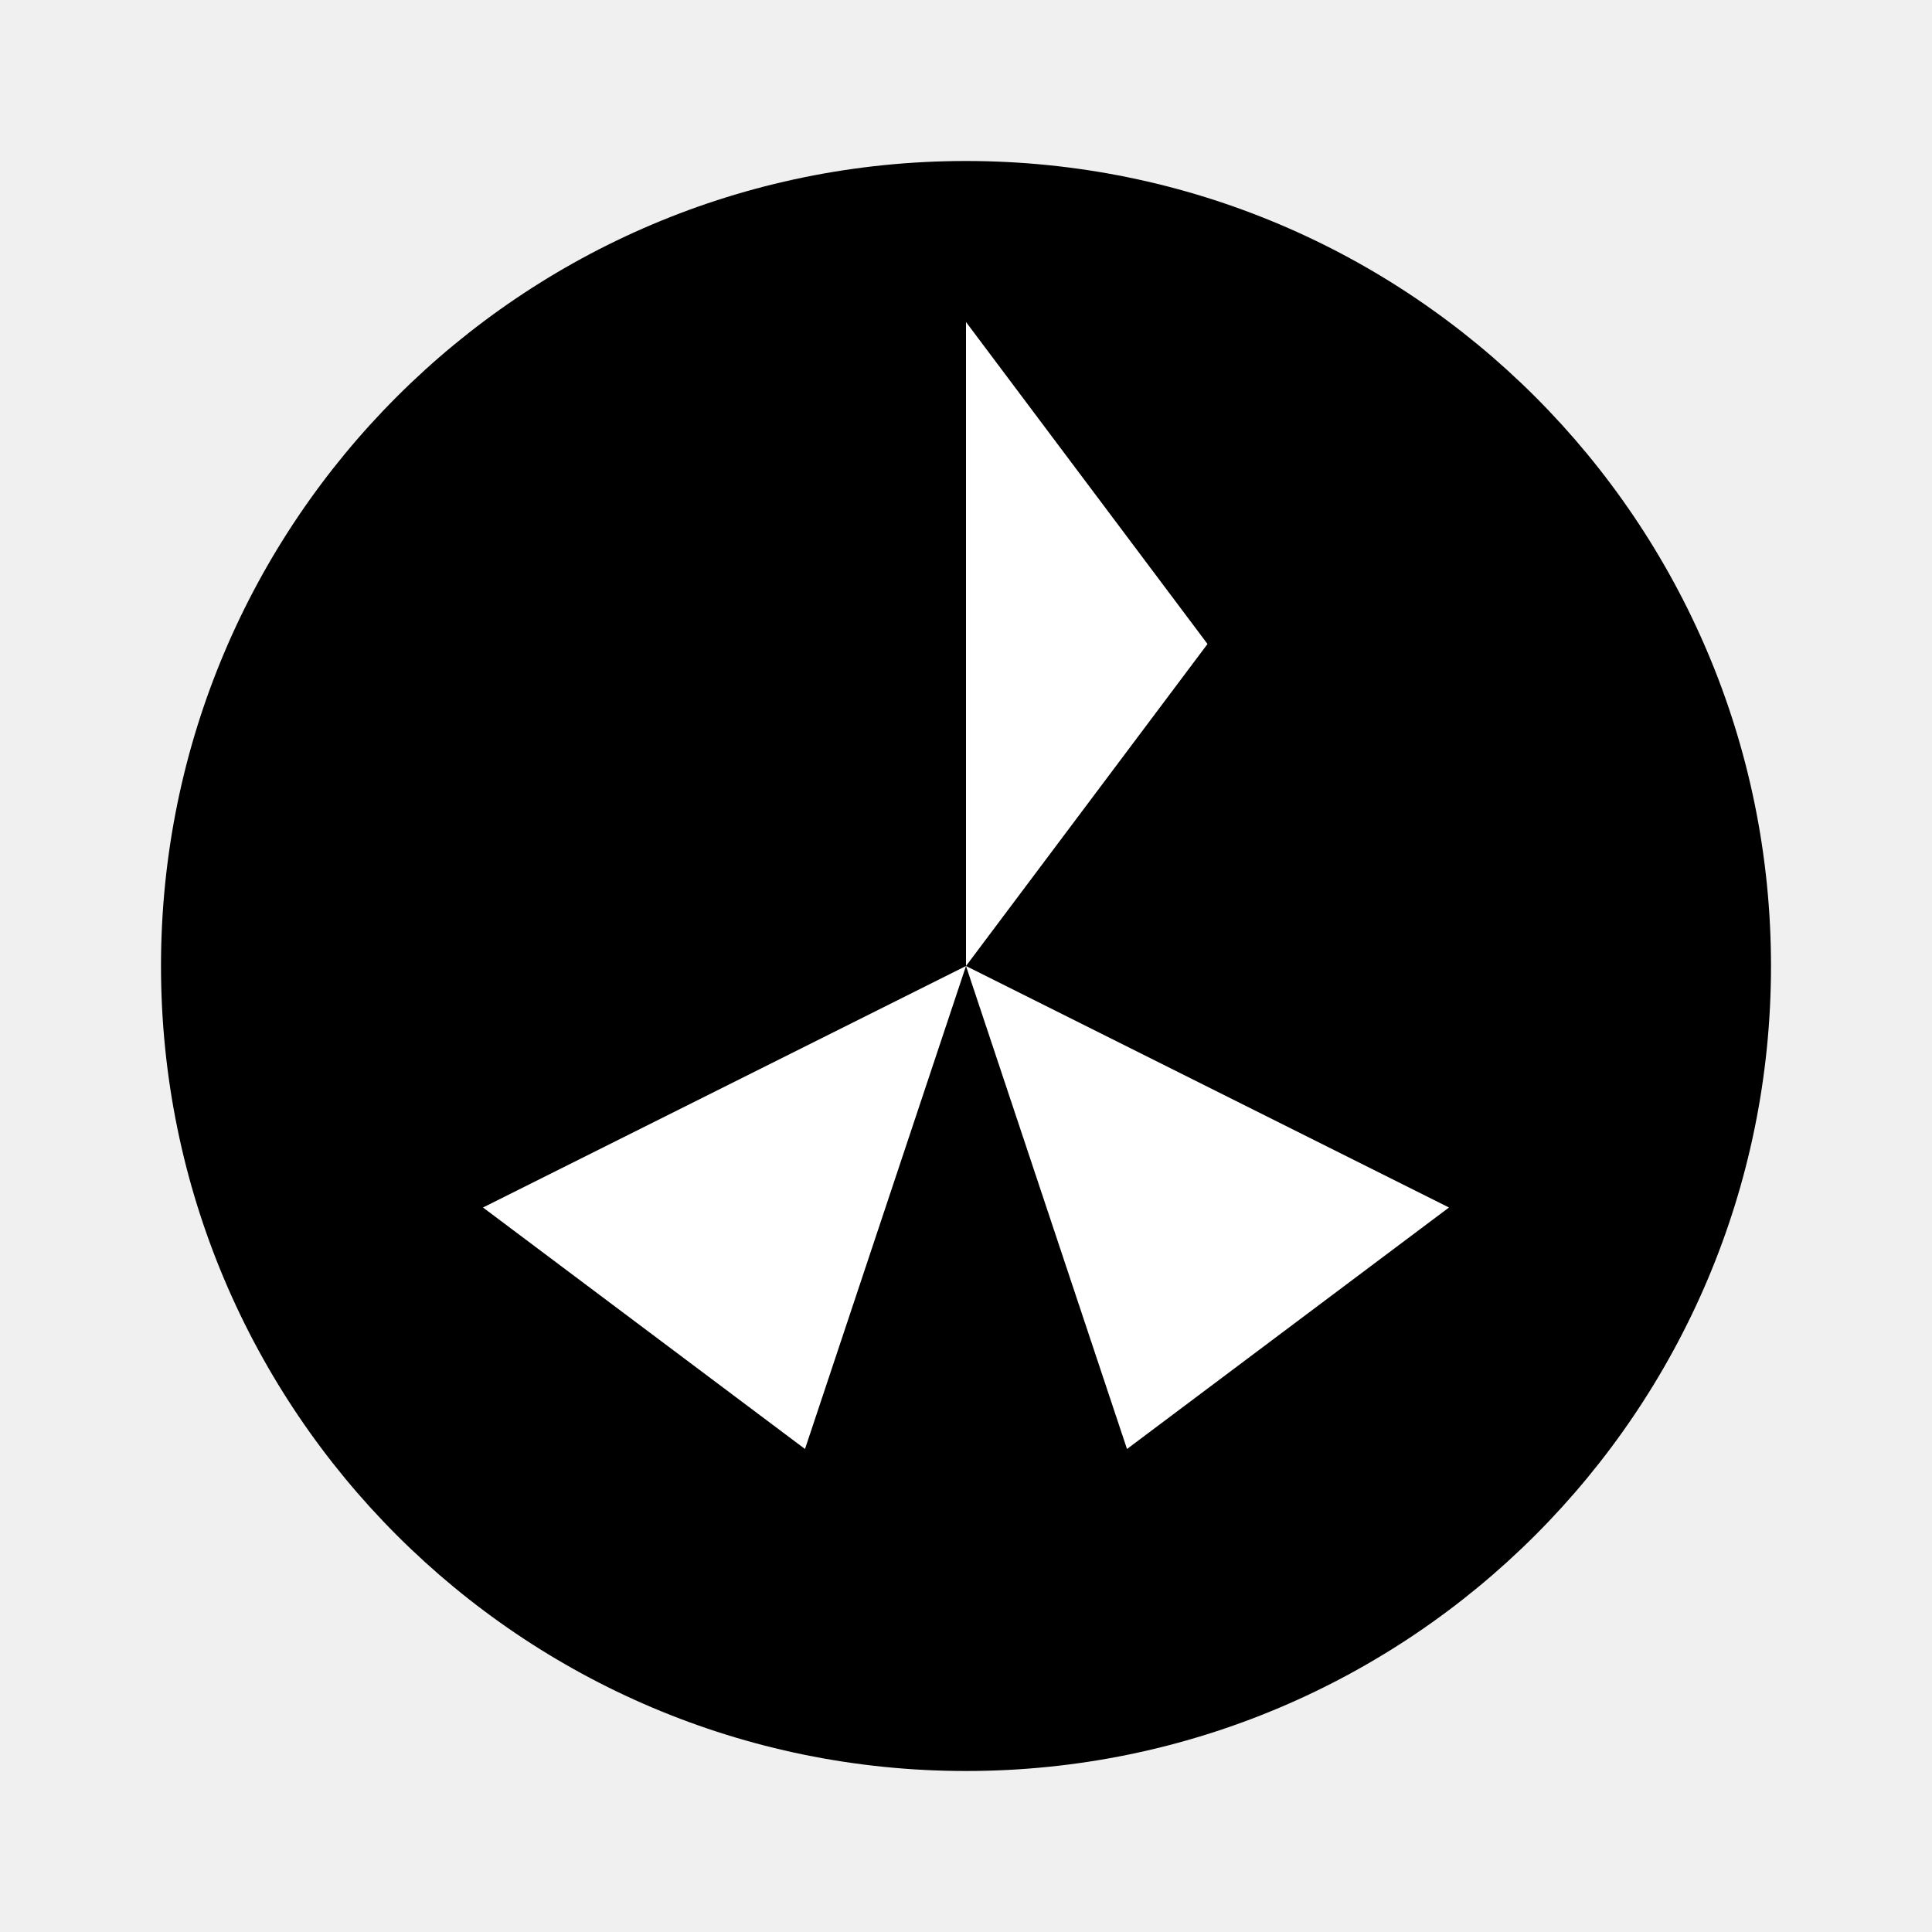
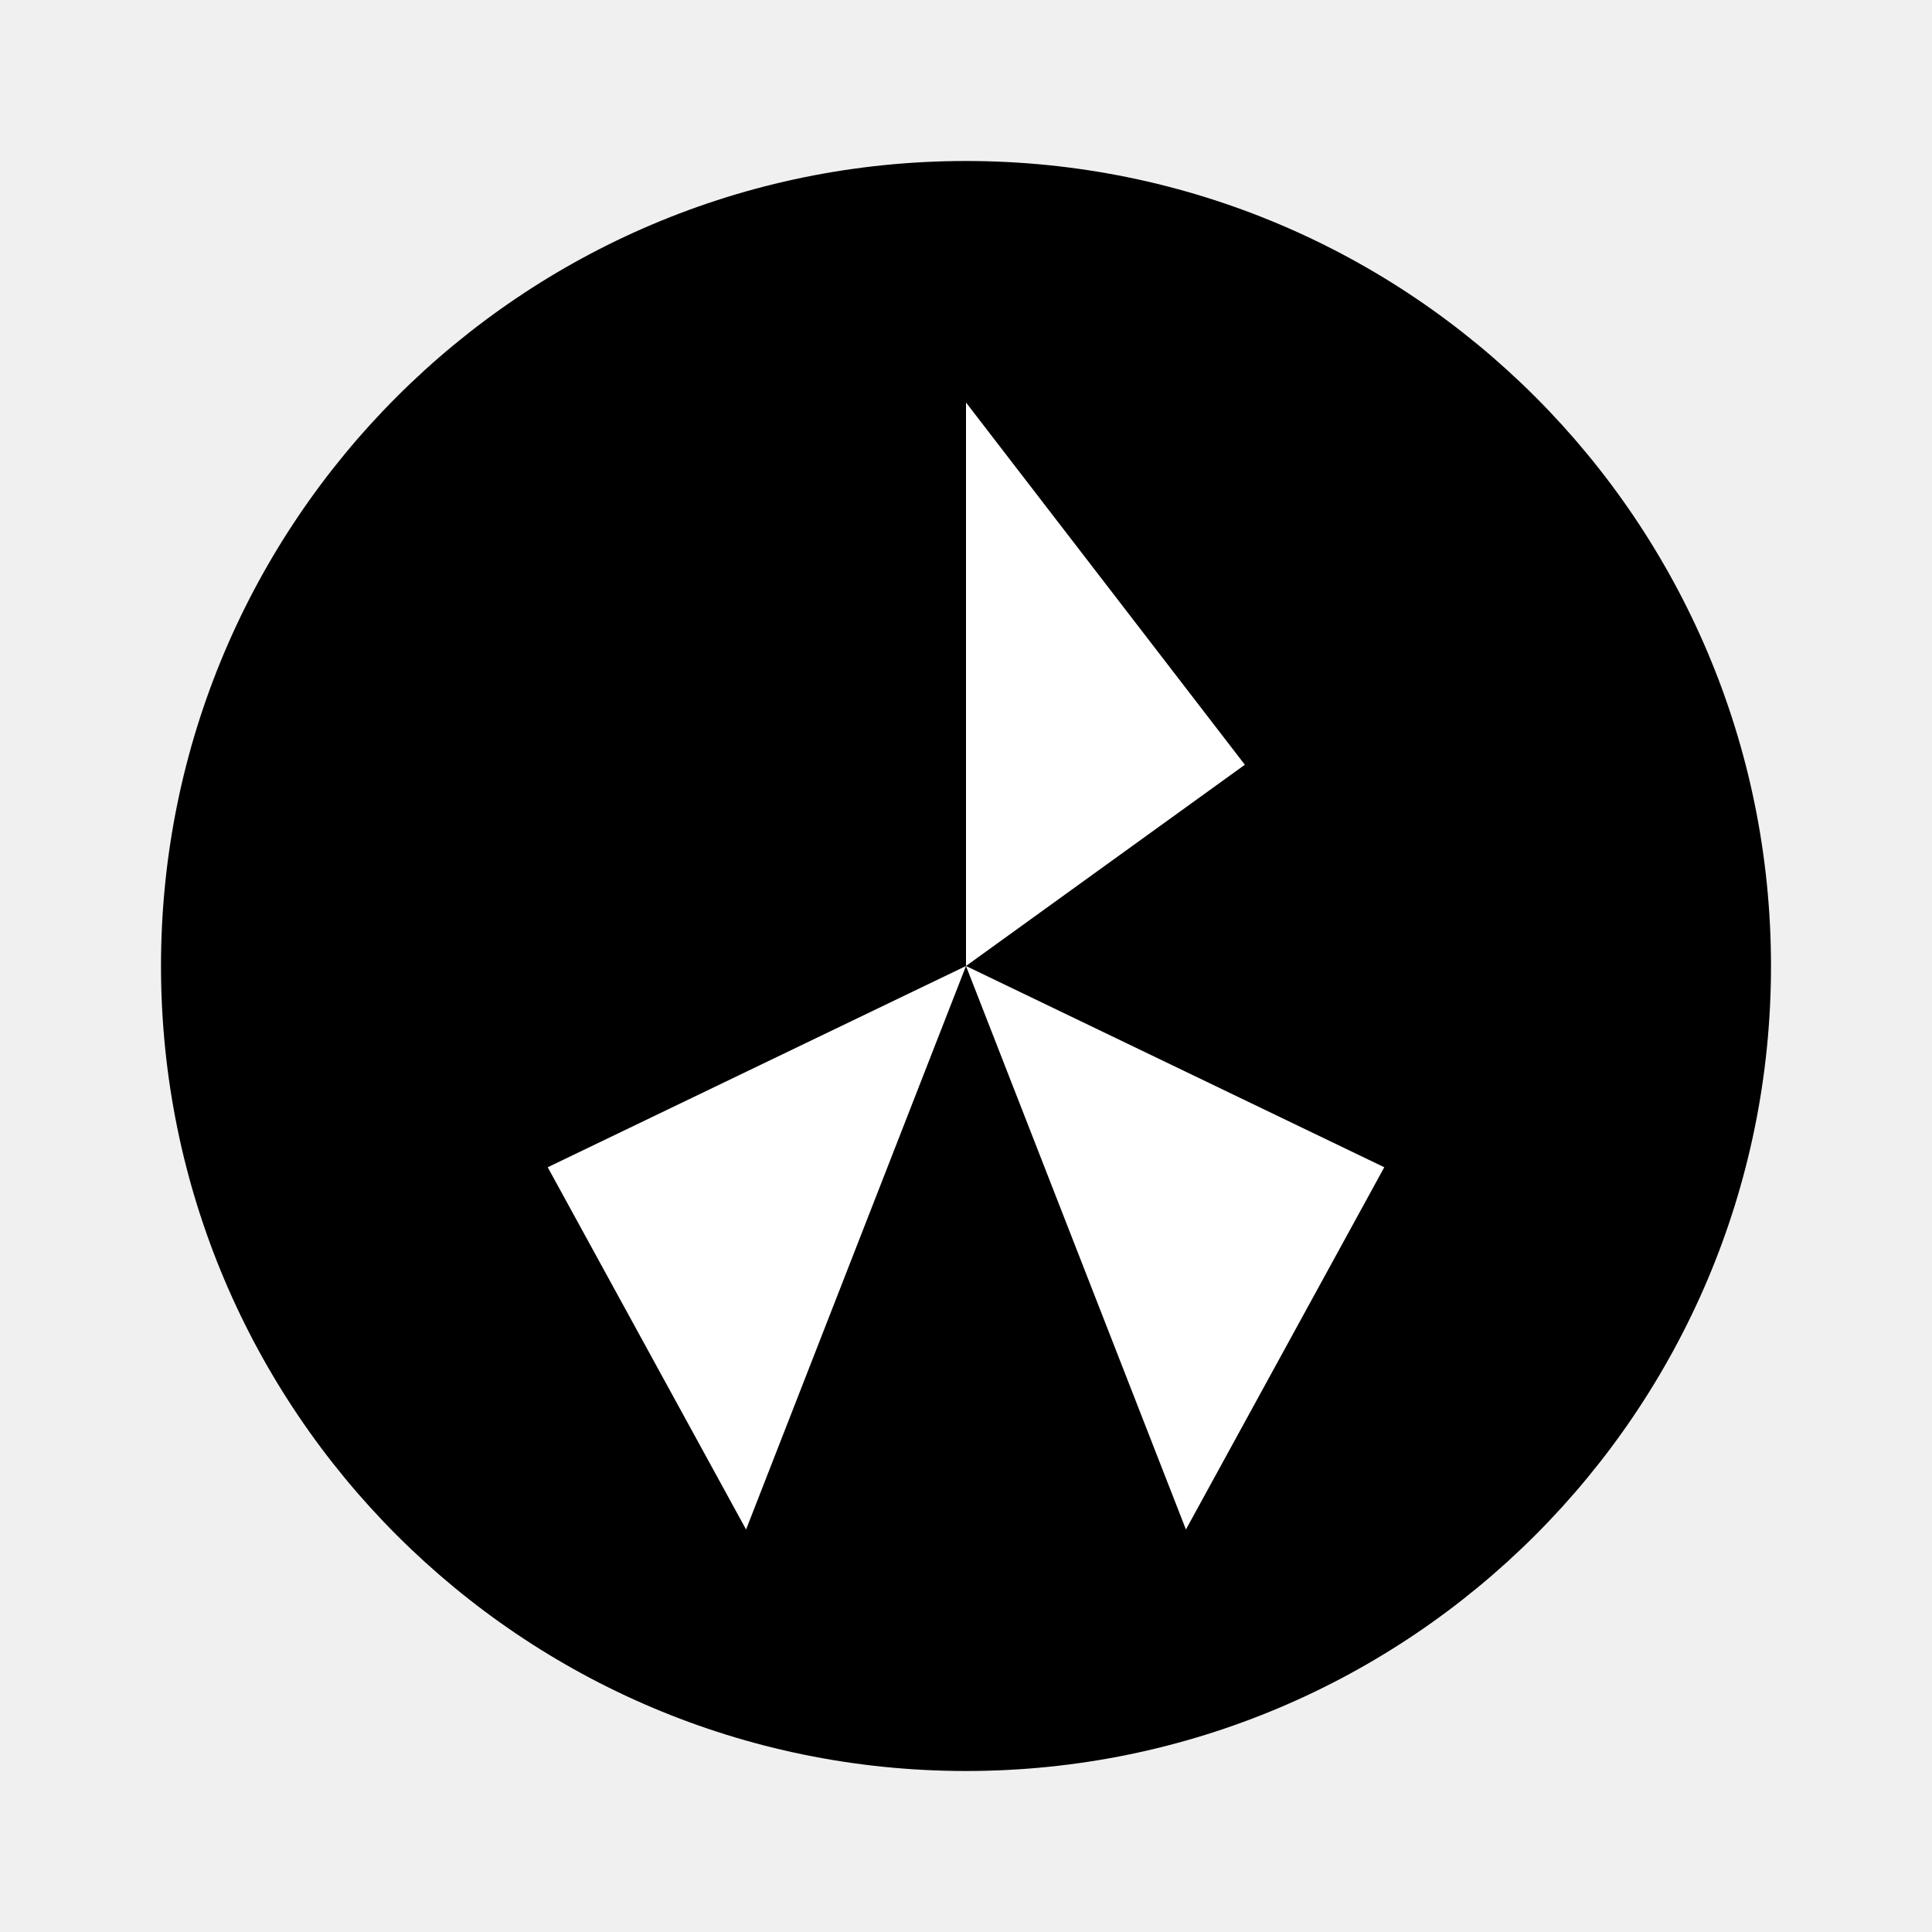
<svg viewBox="0 0 24 24">
  <circle cx="12" cy="12" r="10" fill="black" />
-   <path d="M12 12 L12 4 L15 8 Z" fill="white" />
-   <path d="M12 12 L18 15 L14 18 Z" fill="white" />
-   <path d="M12 12 L6 15 L10 18 Z" fill="white" />
+   <path d="M12 12 L12 5 L15.464 9.5 Z" fill="white" />
+   <path d="M12 12 L17.196 14.5 L14.732 19 Z" fill="white" />
+   <path d="M12 12 L6.804 14.5 L9.268 19 Z" fill="white" />
</svg>
